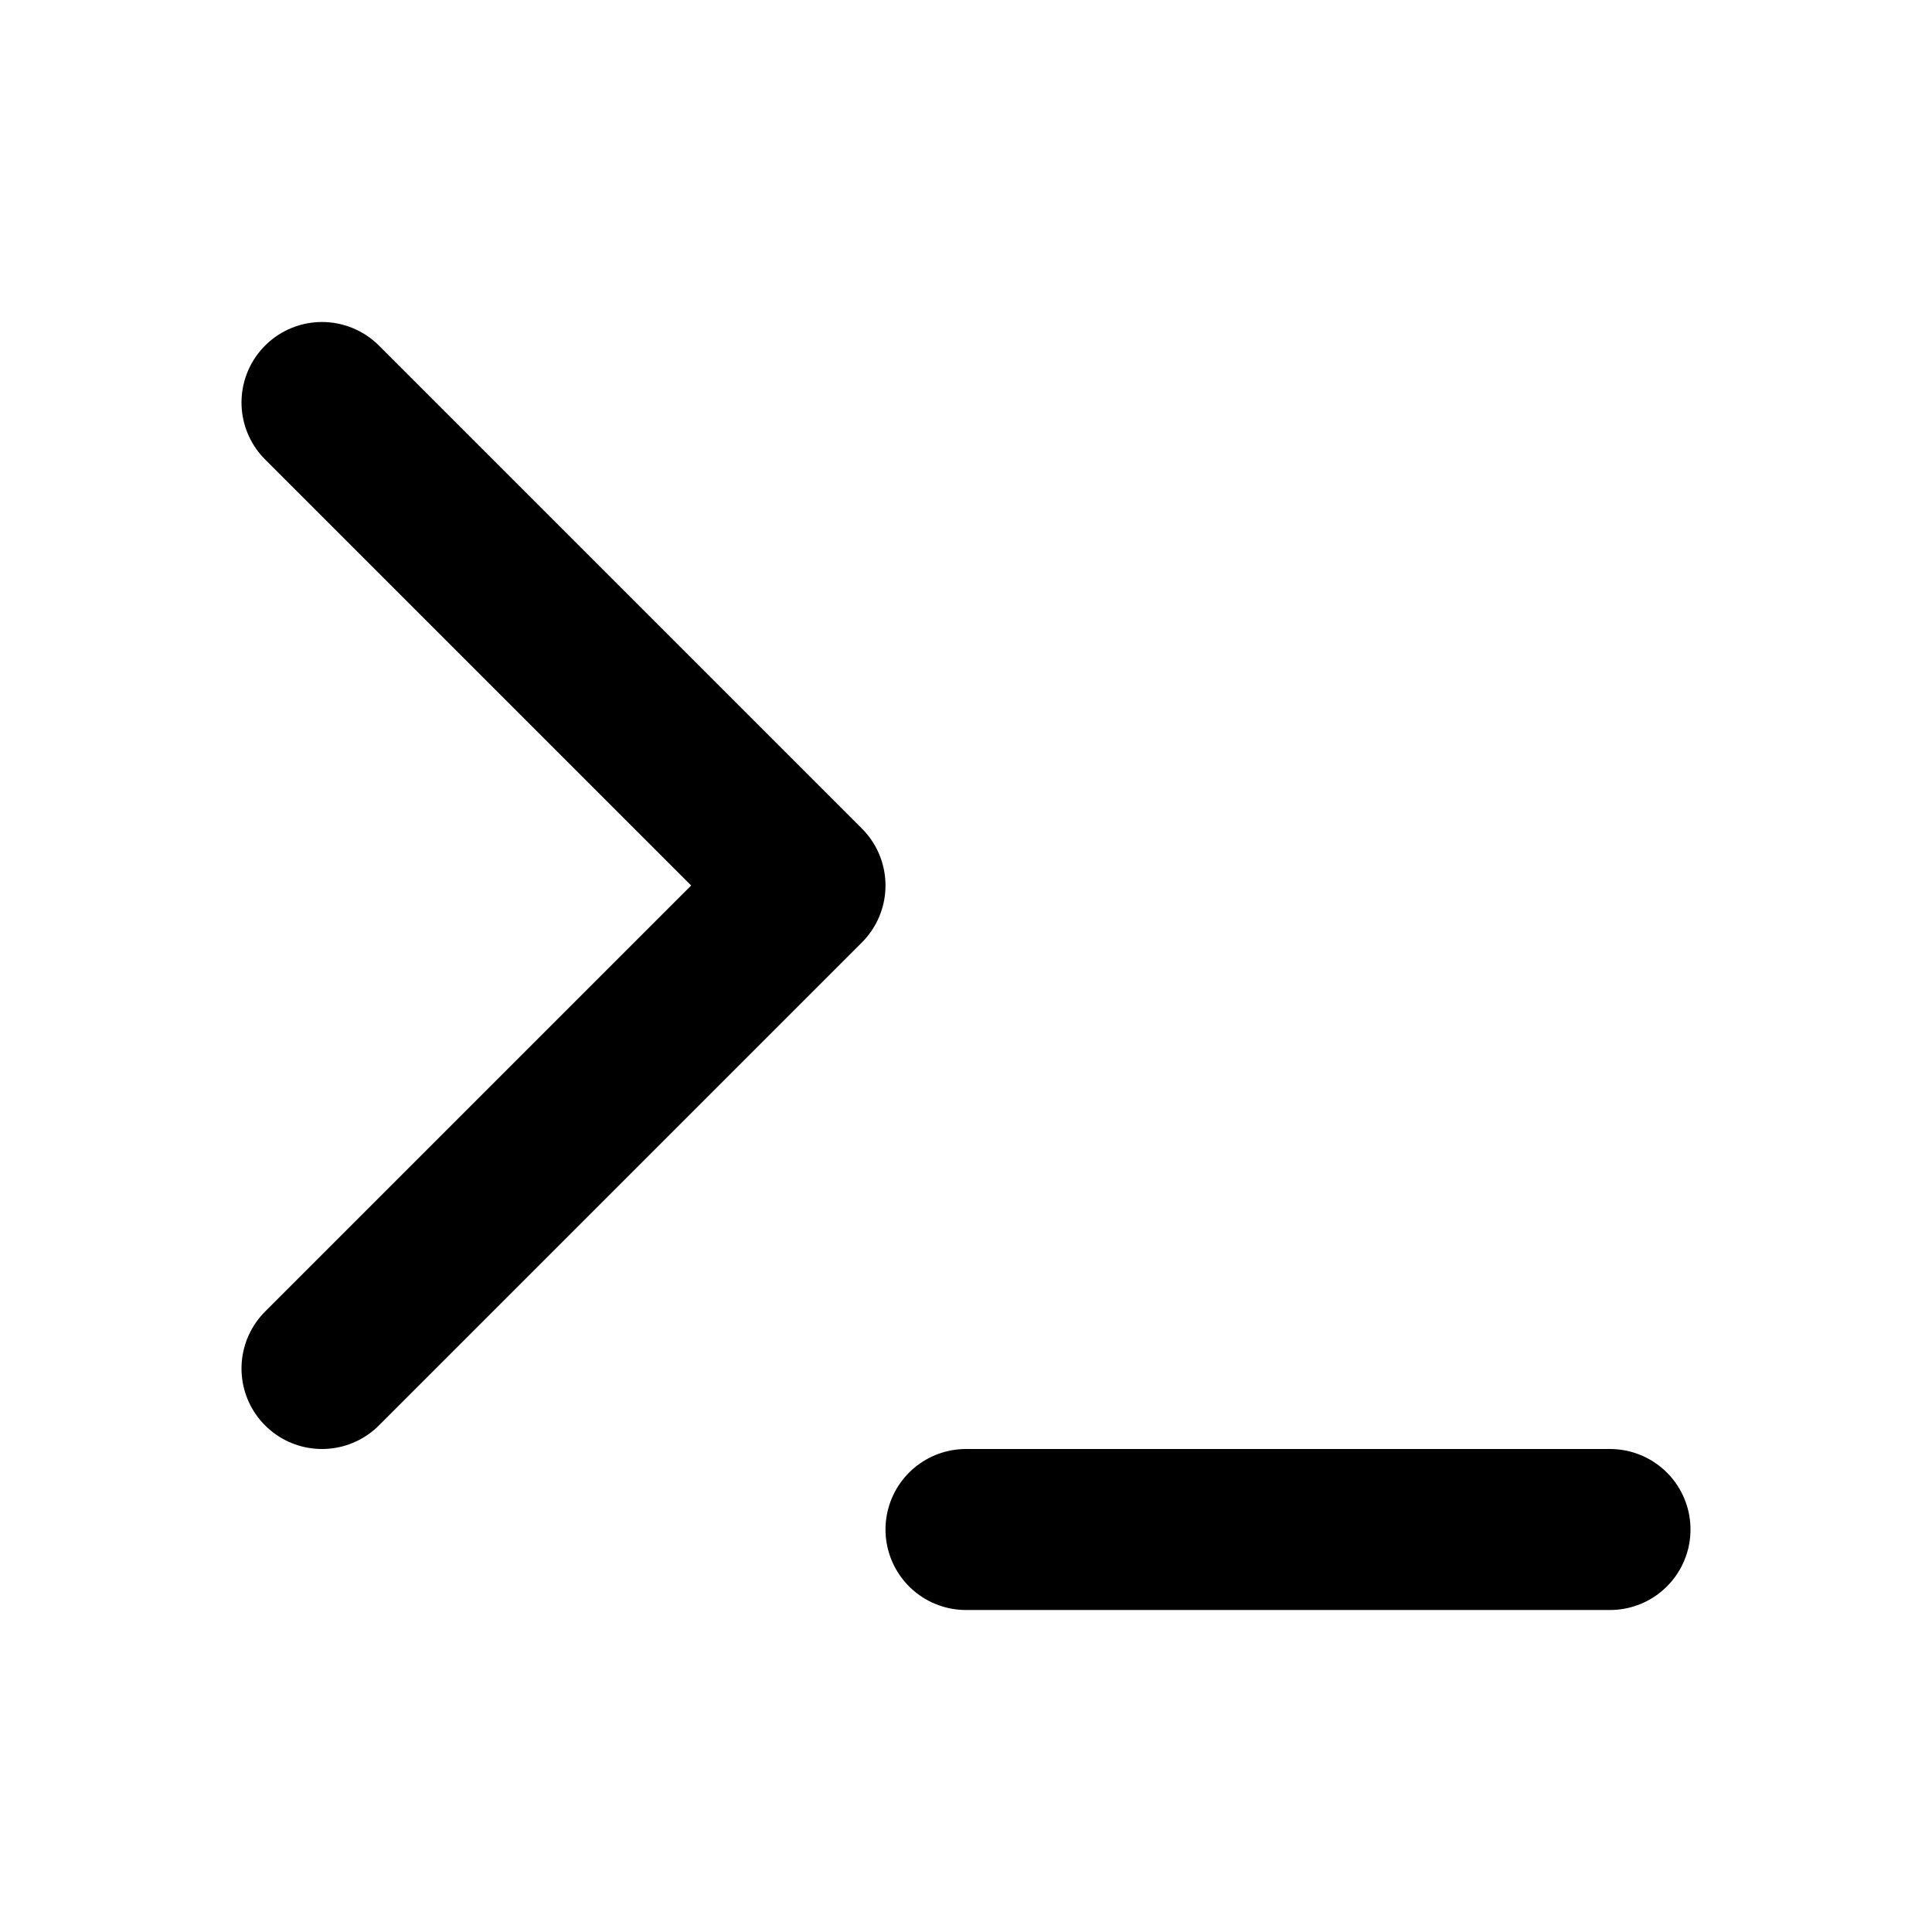
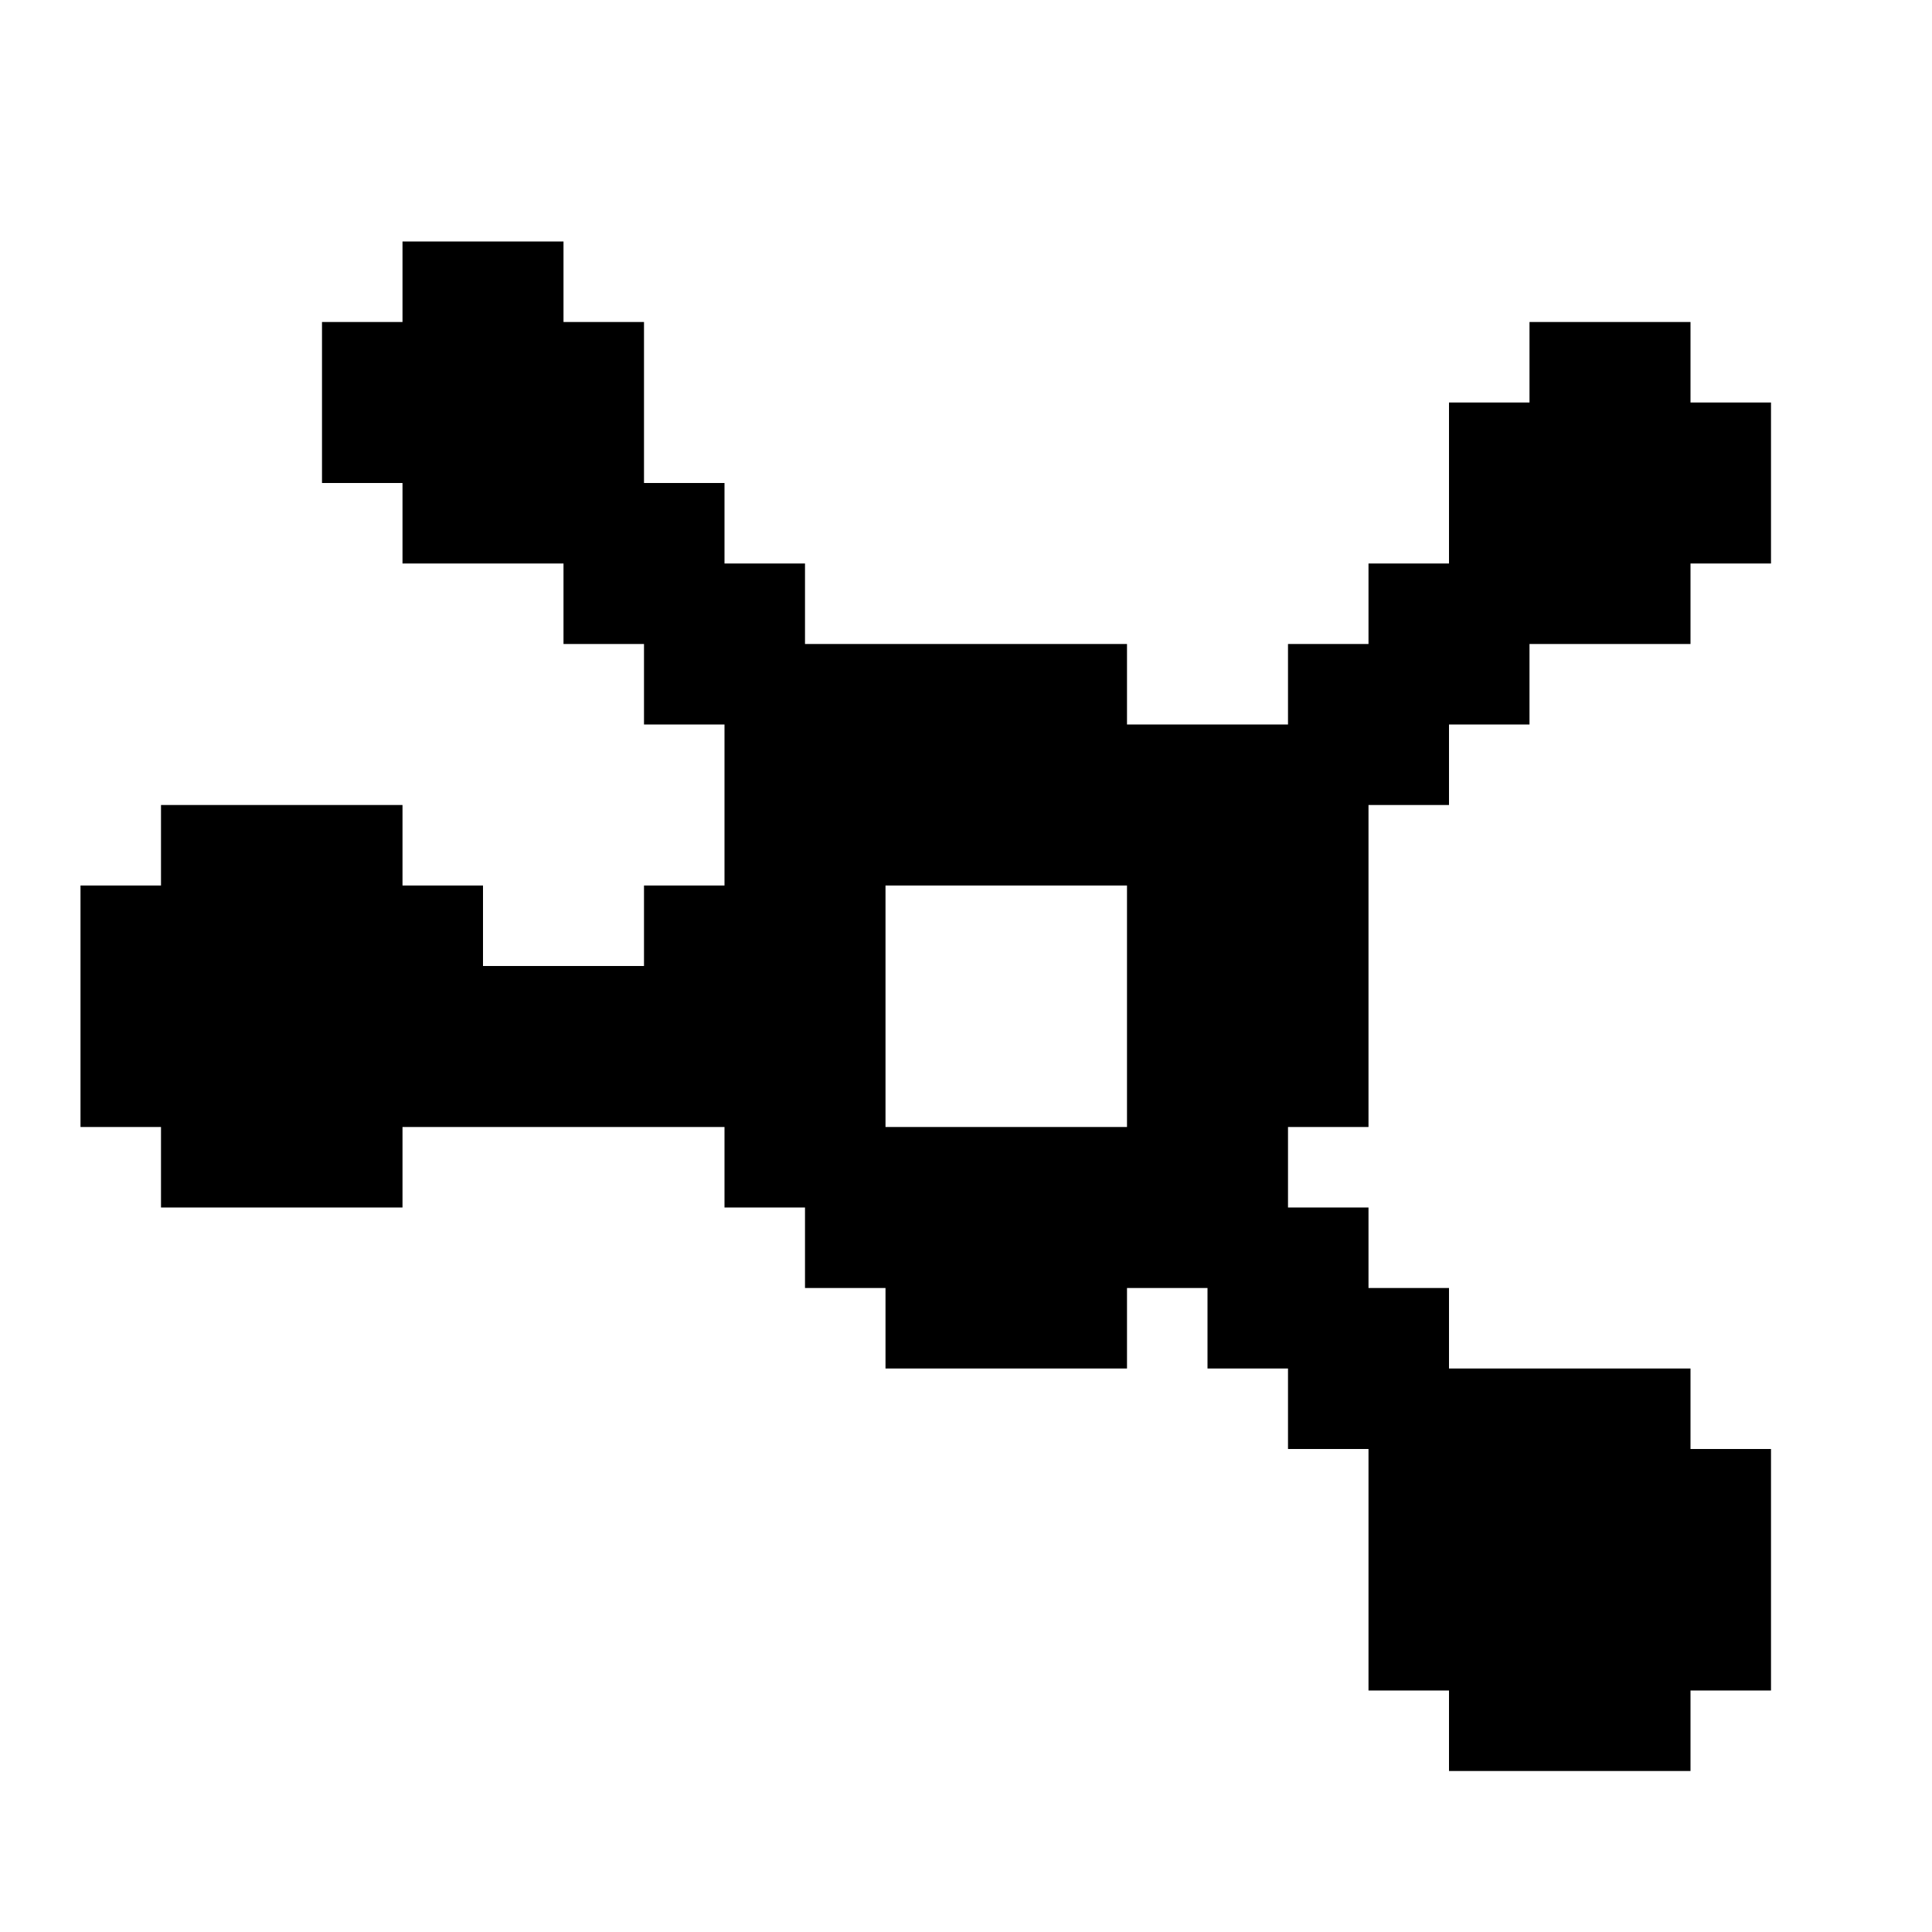
- <svg xmlns="http://www.w3.org/2000/svg" viewBox="0 0 24 24" fill="none" stroke="#000" stroke-width="2" stroke-linecap="round" stroke-linejoin="round" role="img" aria-label="Terminal">
-   <path d="M12 19h8" />
-   <path d="m4 17 6-6-6-6" />
+ <svg xmlns="http://www.w3.org/2000/svg" width="48" height="48" viewBox="0 0 48 48" fill="none">
+   <path d="M34 28V20H36V18H38V16H42V14H44V10H42V8H38V10H36V14H34V16H32V18H28V16H20V14H18V12H16V8H14V6H10V8H8V12H10V14H14V16H16V18H18V22H16V24H12V22H10V20H4V22H2V28H4V30H10V28H18V30H20V32H22V34H28V32H30V34H32V36H34V42H36V44H42V42H44V36H42V34H36V32H34V30H32V28H34ZM28 28H22V22H28V28Z" fill="black" />
</svg>
